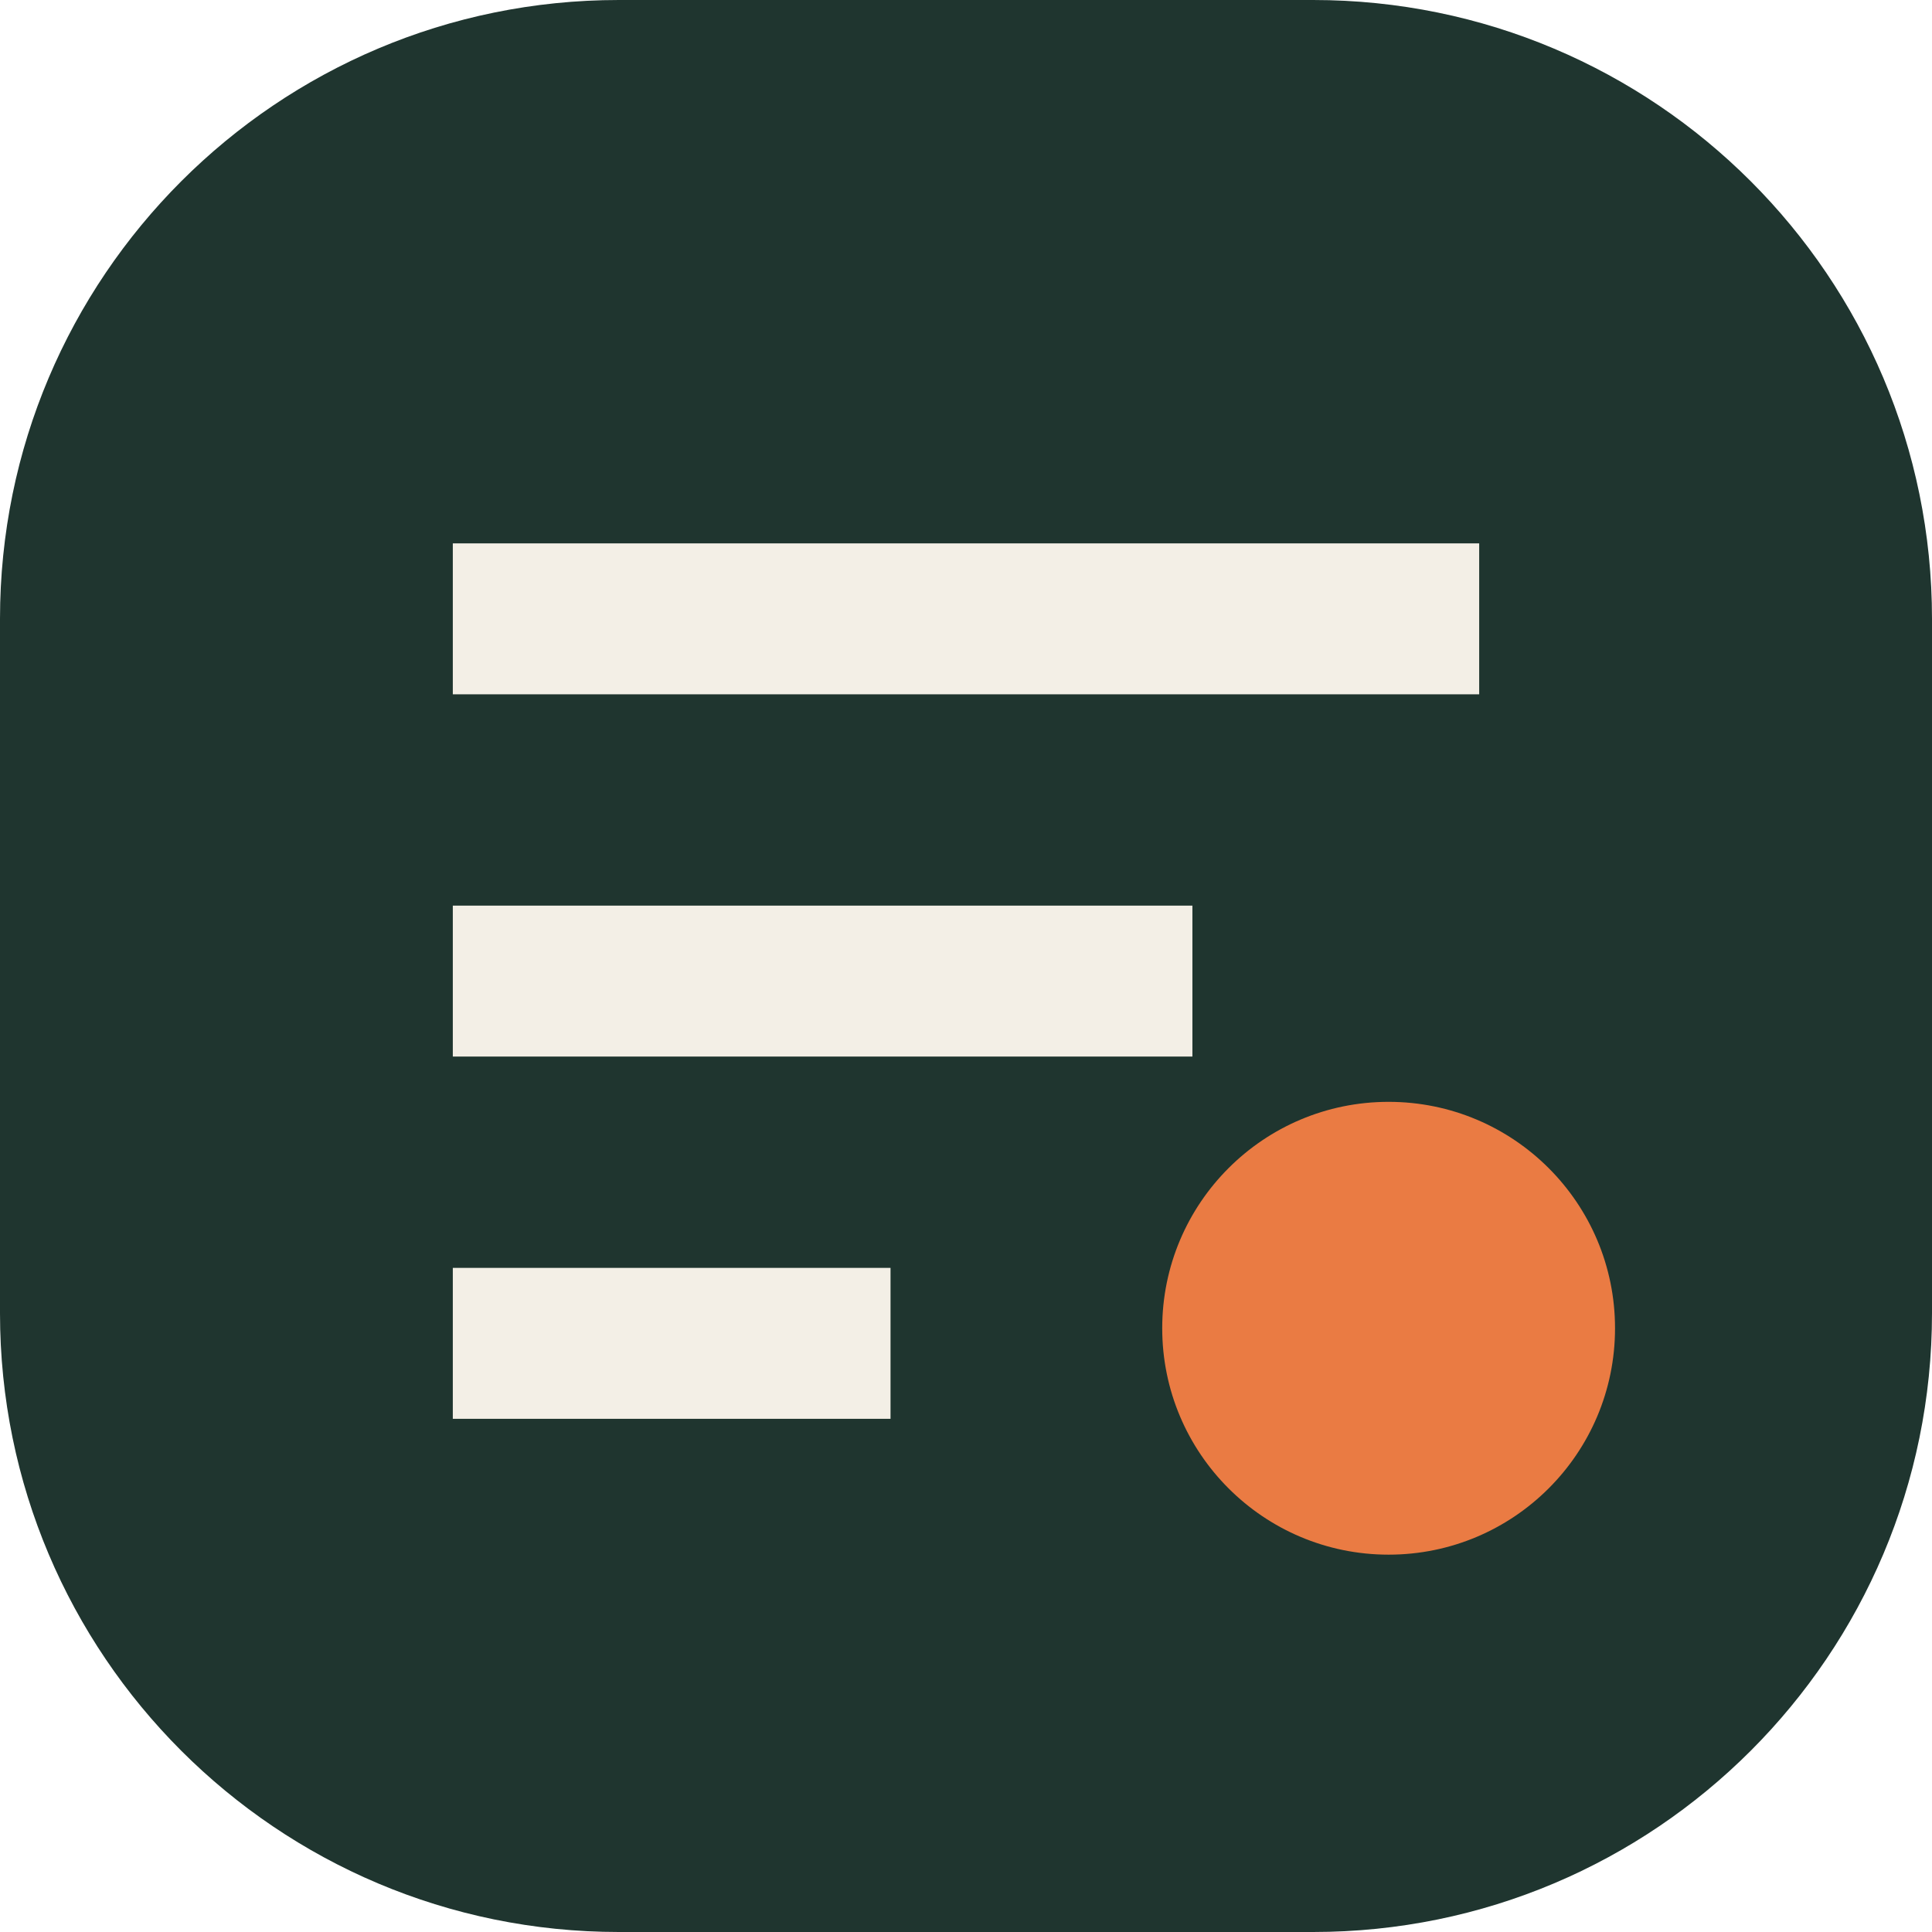
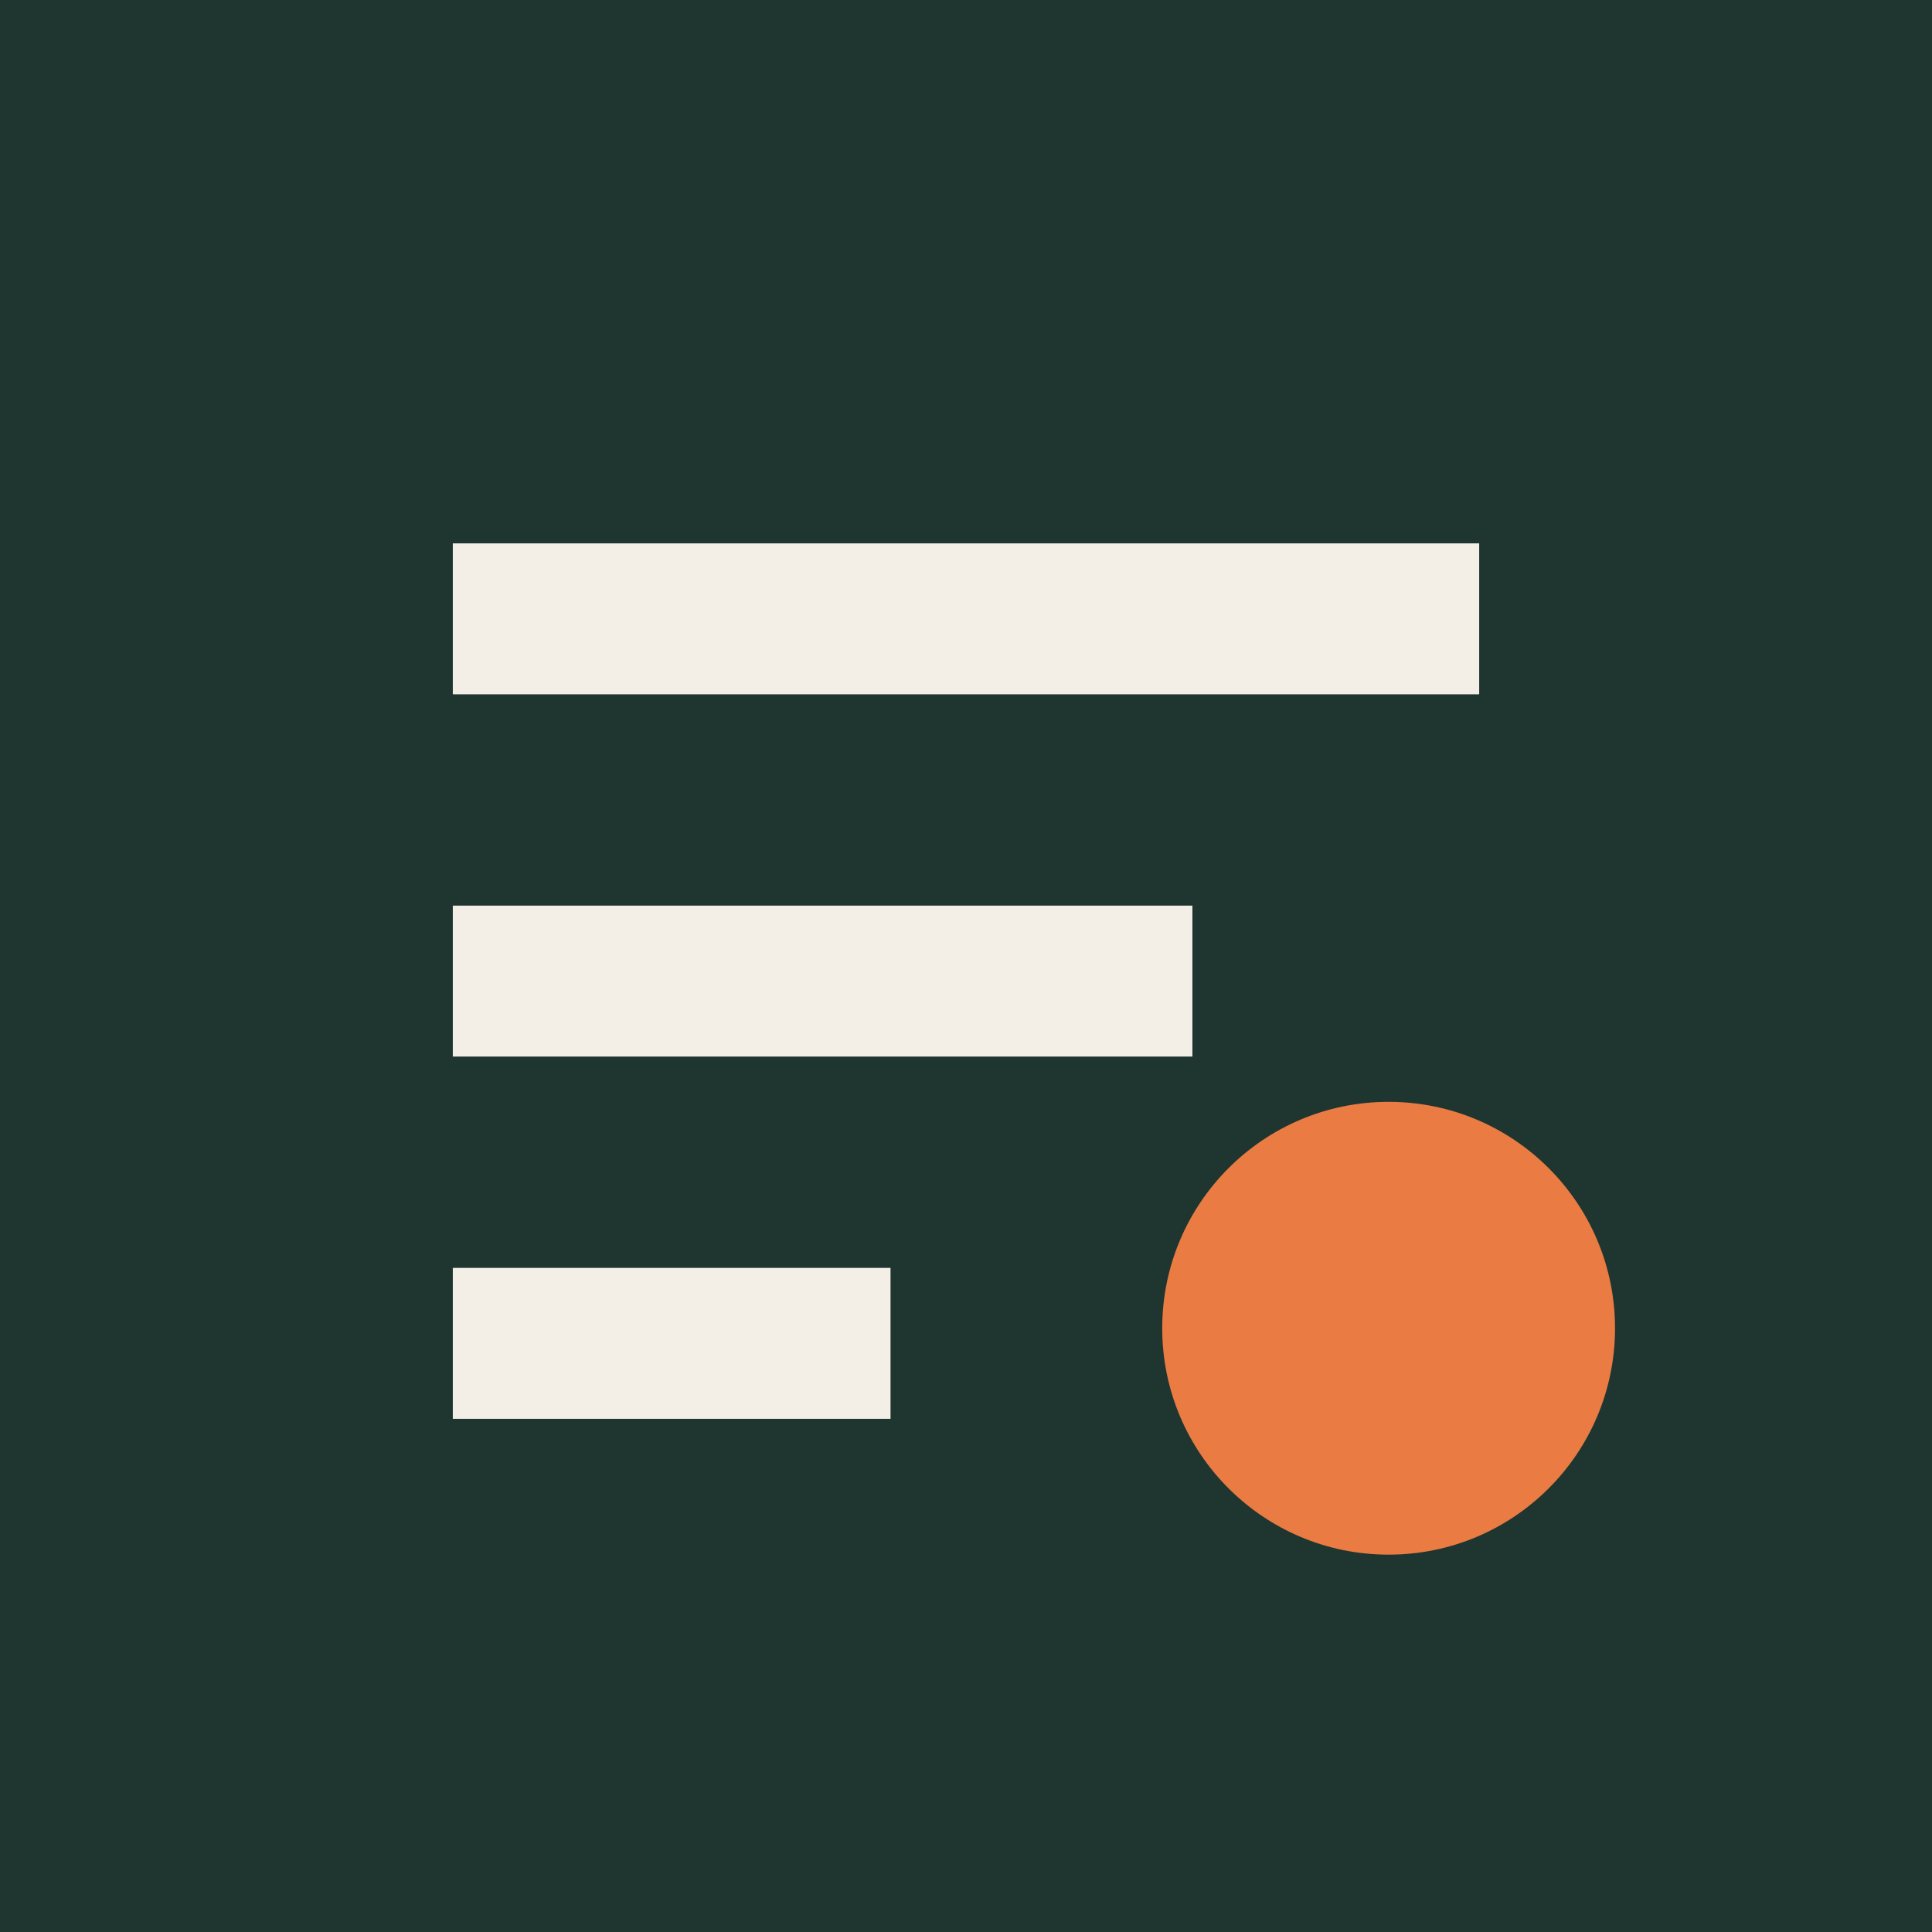
<svg xmlns="http://www.w3.org/2000/svg" viewBox="0 0 512 512" fill="none">
-   <rect width="512" height="512" rx="164" fill="#1F352F" />
+   <rect width="512" height="512" fill="#1F352F" />
  <path d="M120 144H392V184H120V144Z" fill="#F3EFE6" />
  <path d="M120 240H316V280H120V240Z" fill="#F3EFE6" />
  <path d="M120 336H236V376H120V336Z" fill="#F3EFE6" />
  <circle cx="368" cy="352" r="60" fill="#EA7B43" />
</svg>
